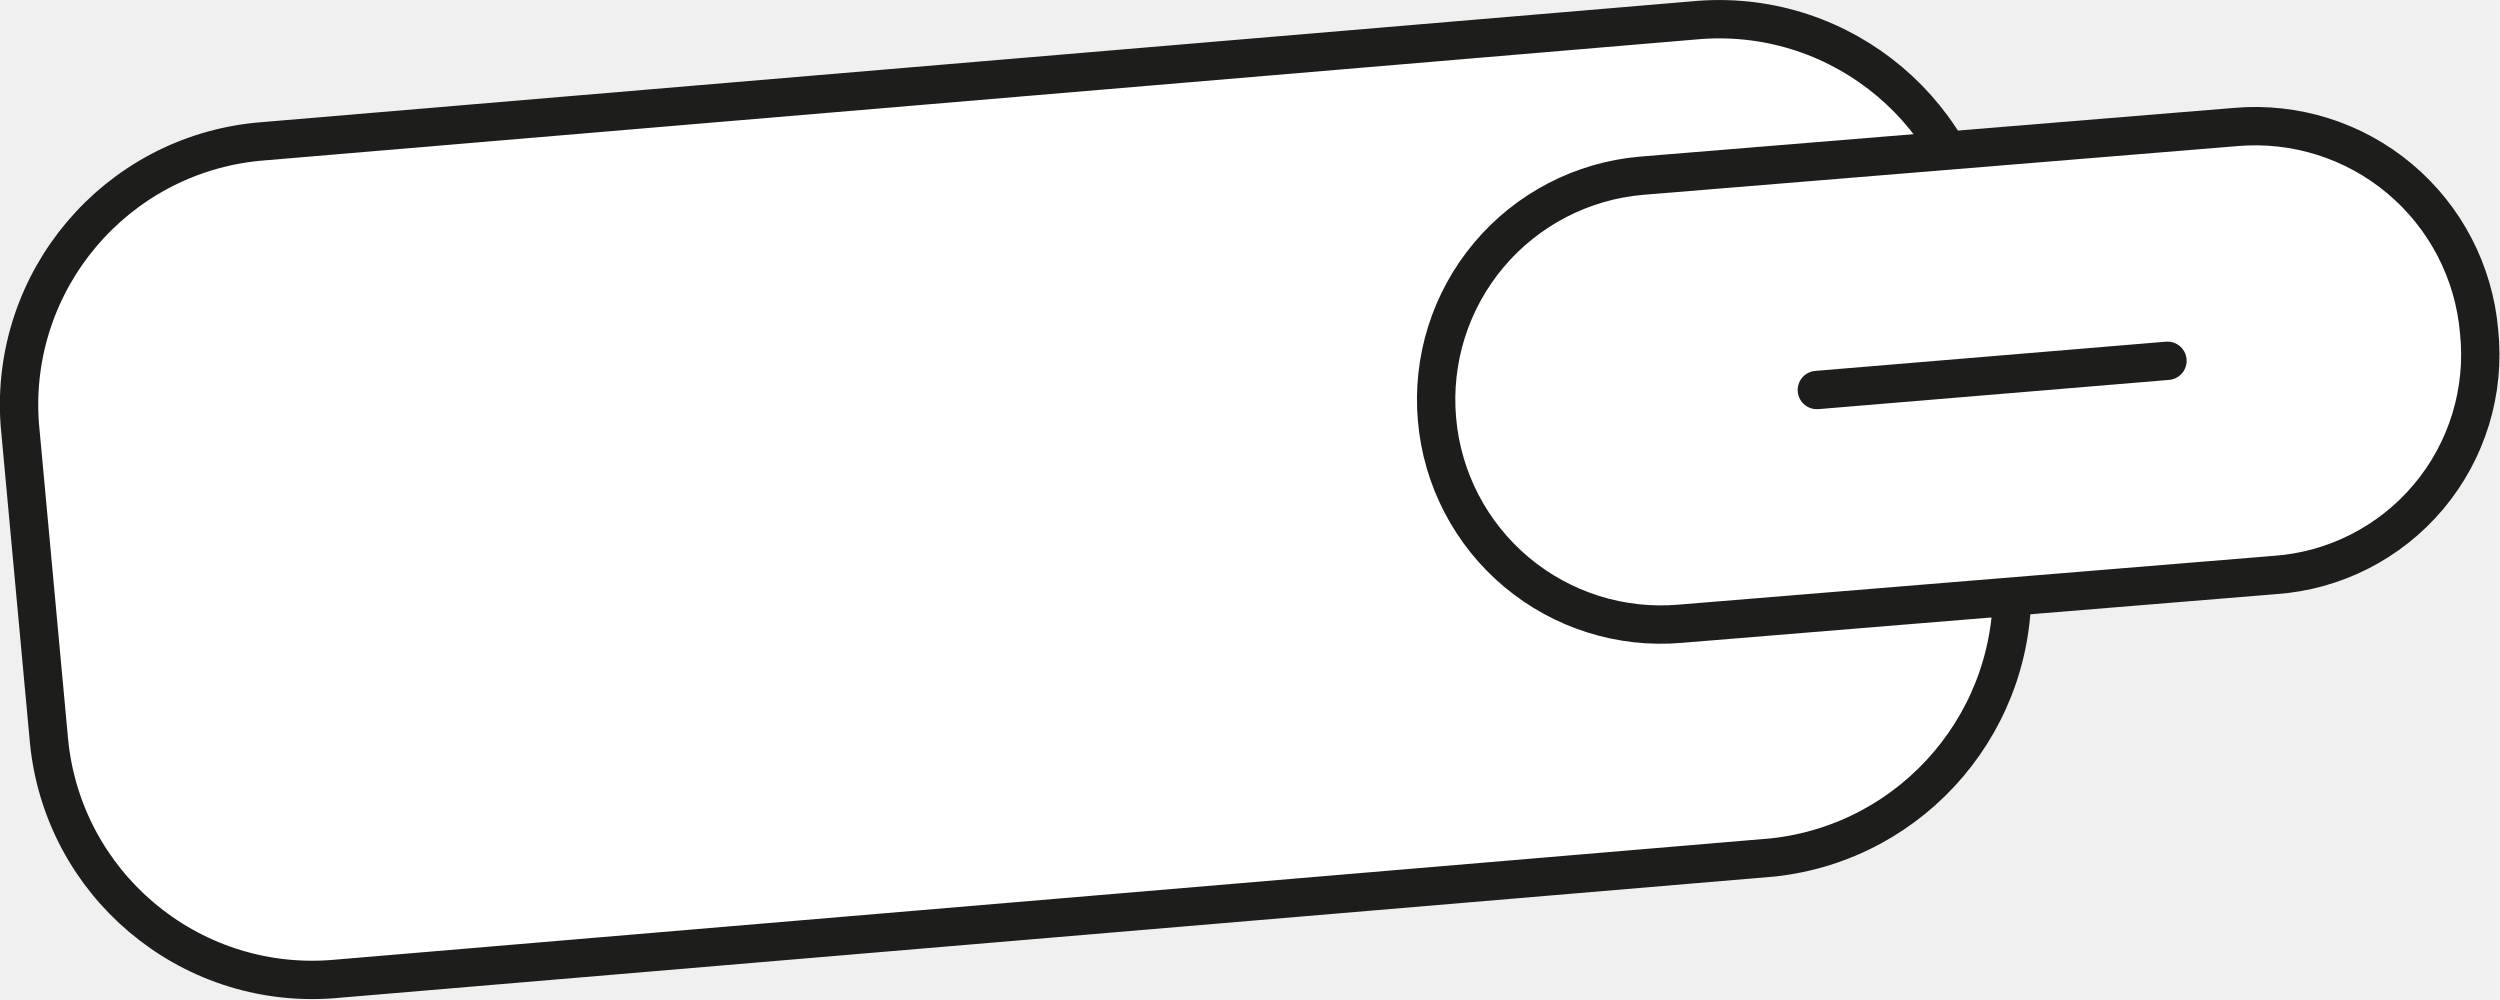
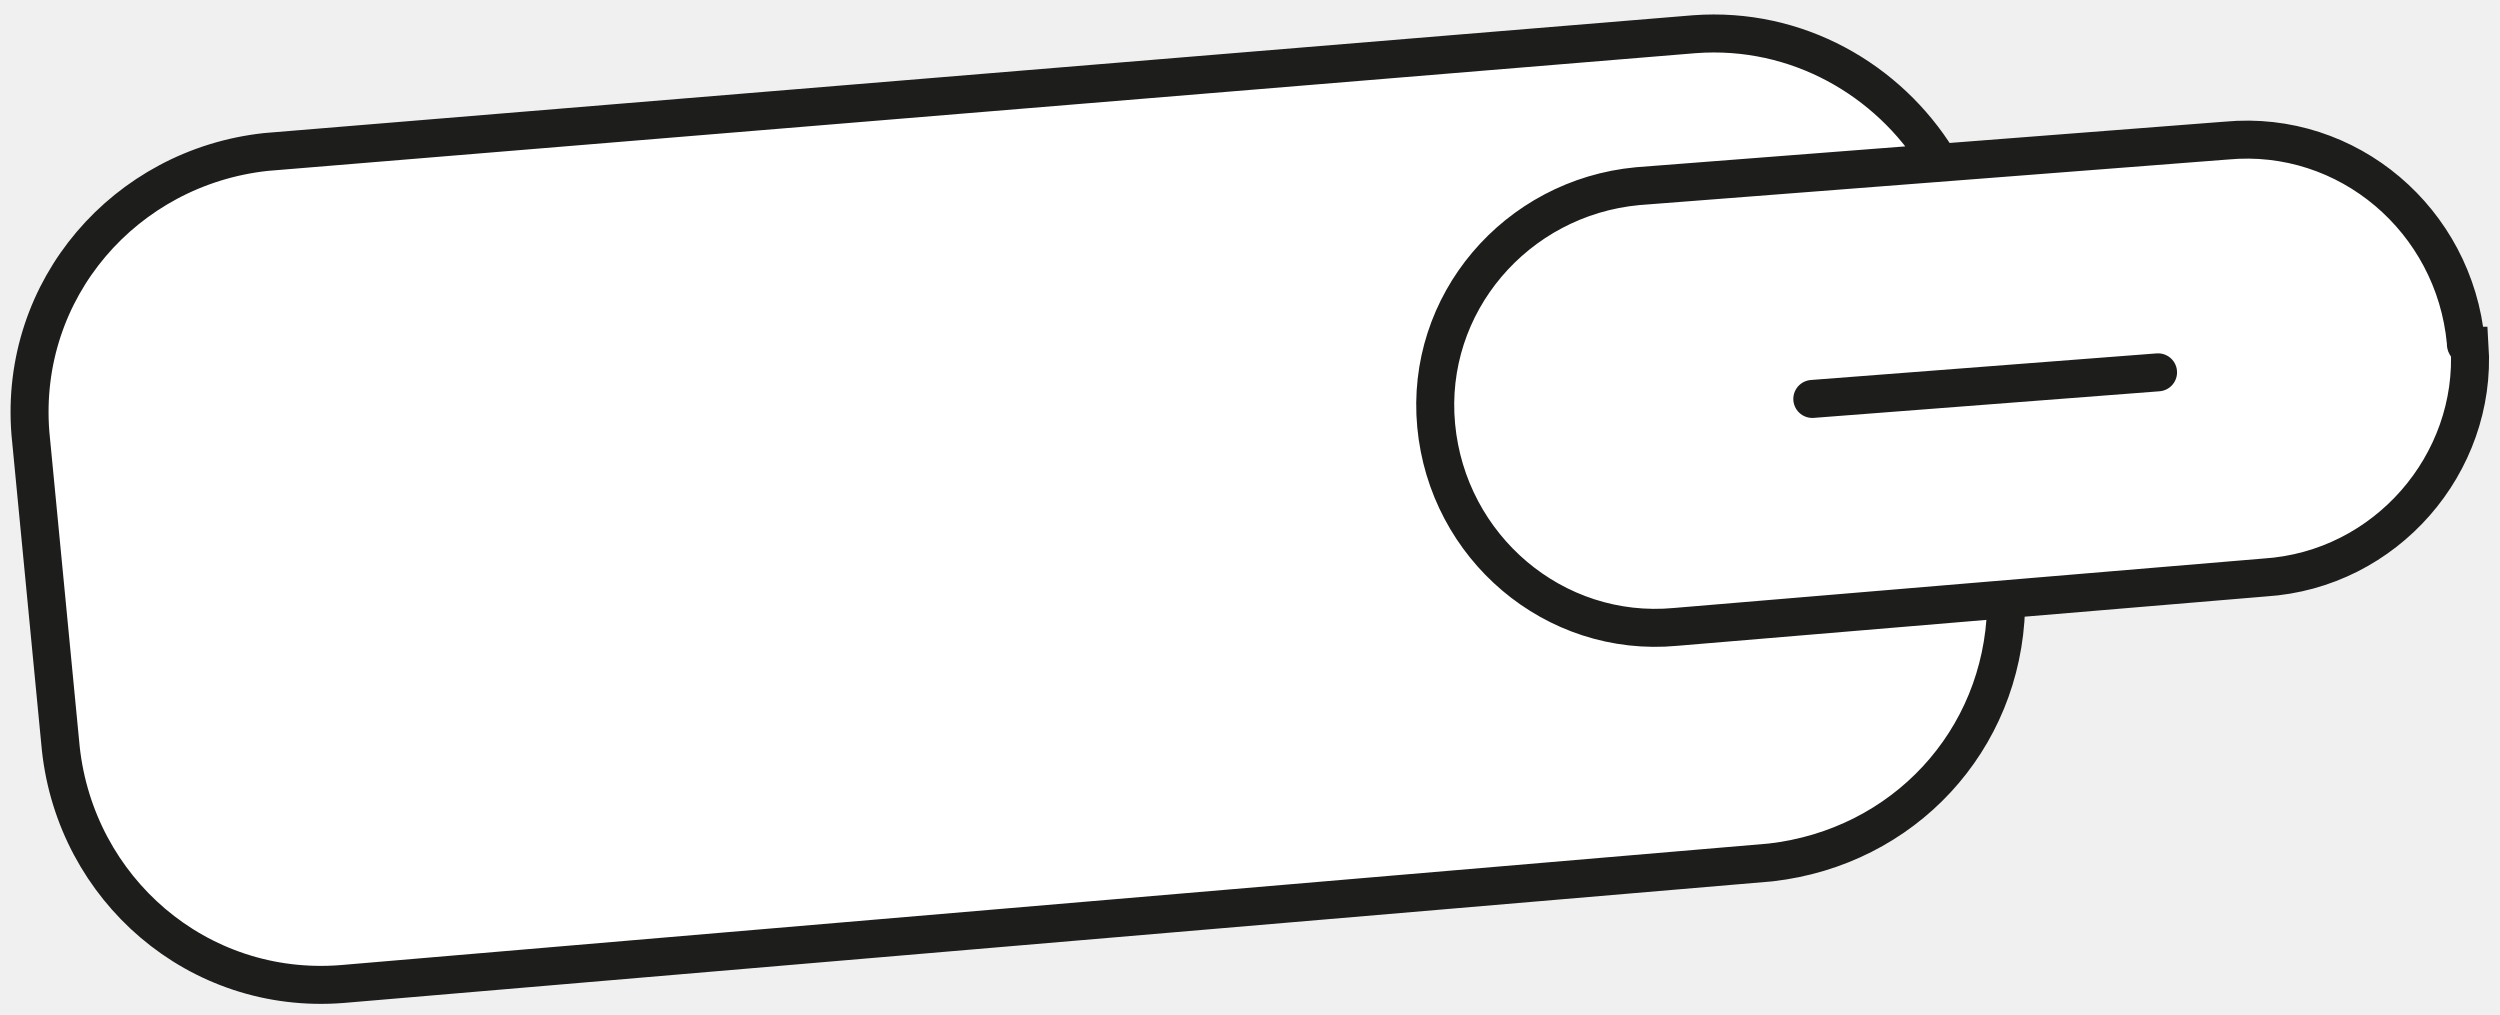
- <svg xmlns="http://www.w3.org/2000/svg" viewBox="0 0 65.19 26.053">
-   <defs>
-     <style>
-       .cls-1 {
-         fill: #fff;
-       }
- 
-       .cls-1, .cls-2 {
-         stroke: #1d1d1b;
-         stroke-linecap: round;
-         stroke-miterlimit: 10;
-       }
- 
-       .cls-2 {
-         fill: none;
-       }
-     </style>
-   </defs>
-   <g id="Group_2257" data-name="Group 2257" transform="translate(-58.545 0.502)">
-     <g id="Group_2254" data-name="Group 2254">
-       <path id="Path_1829" data-name="Path 1829" class="cls-1" d="M993.94,53.38l-.762-8.254a6.9,6.9,0,0,0-7.365-6.222l-37.587,3.175A6.9,6.9,0,0,0,942,49.443l.762,8.254a6.9,6.9,0,0,0,7.365,6.222l37.587-3.175A6.994,6.994,0,0,0,993.94,53.38Z" transform="translate(-882.94 -38.887)" />
-       <path id="Path_1832" data-name="Path 1832" class="cls-1" d="M998.278,46.437h0a5.857,5.857,0,0,0-6.349-5.333l-15.492,1.27a5.858,5.858,0,0,0-5.333,6.349h0a5.857,5.857,0,0,0,6.349,5.333l15.492-1.27A5.759,5.759,0,0,0,998.278,46.437Z" transform="translate(-875.088 -38.294)" />
-     </g>
-     <line id="Line_419" data-name="Line 419" class="cls-2" y1="0.762" x2="9.143" transform="translate(105.921 8.906)" />
-   </g>
+ <svg xmlns="http://www.w3.org/2000/svg" version="1.1" id="Layer_1" x="0px" y="0px" width="65.8px" height="26.7px" viewBox="0 0 65.8 26.7" style="enable-background:new 0 0 65.8 26.7;" xml:space="preserve">
+   <style type="text/css">
+ 	.st0{fill:#FFFFFF;stroke:#1D1D1B;stroke-linecap:round;stroke-miterlimit:10;}
+ 	.st1{fill:none;stroke:#1D1D1B;stroke-linecap:round;stroke-miterlimit:10;}
+ </style>
+   <path class="st0" d="M51,4.2c-1.3-2.1-3.7-3.5-6.4-3.3L7,4c-3.7,0.4-6.5,3.6-6.2,7.4l0.8,8.3c0.4,3.7,3.6,6.5,7.4,6.2l37.6-3.2  c3.5-0.4,6.1-3.2,6.2-6.7 M64.9,9L64.9,9c-0.3-3.2-3.1-5.6-6.3-5.3c0,0,0,0,0,0L43.1,4.9c-3.2,0.3-5.6,3.1-5.3,6.3c0,0,0,0,0,0l0,0  c0.3,3.2,3.1,5.6,6.3,5.3c0,0,0,0,0,0l15.5-1.3c3.2-0.2,5.6-3,5.4-6.1C64.9,9.1,64.9,9.1,64.9,9z" />
+   <line id="Line_419" class="st1" x1="47.7" y1="10.5" x2="56.8" y2="9.8" />
</svg>
